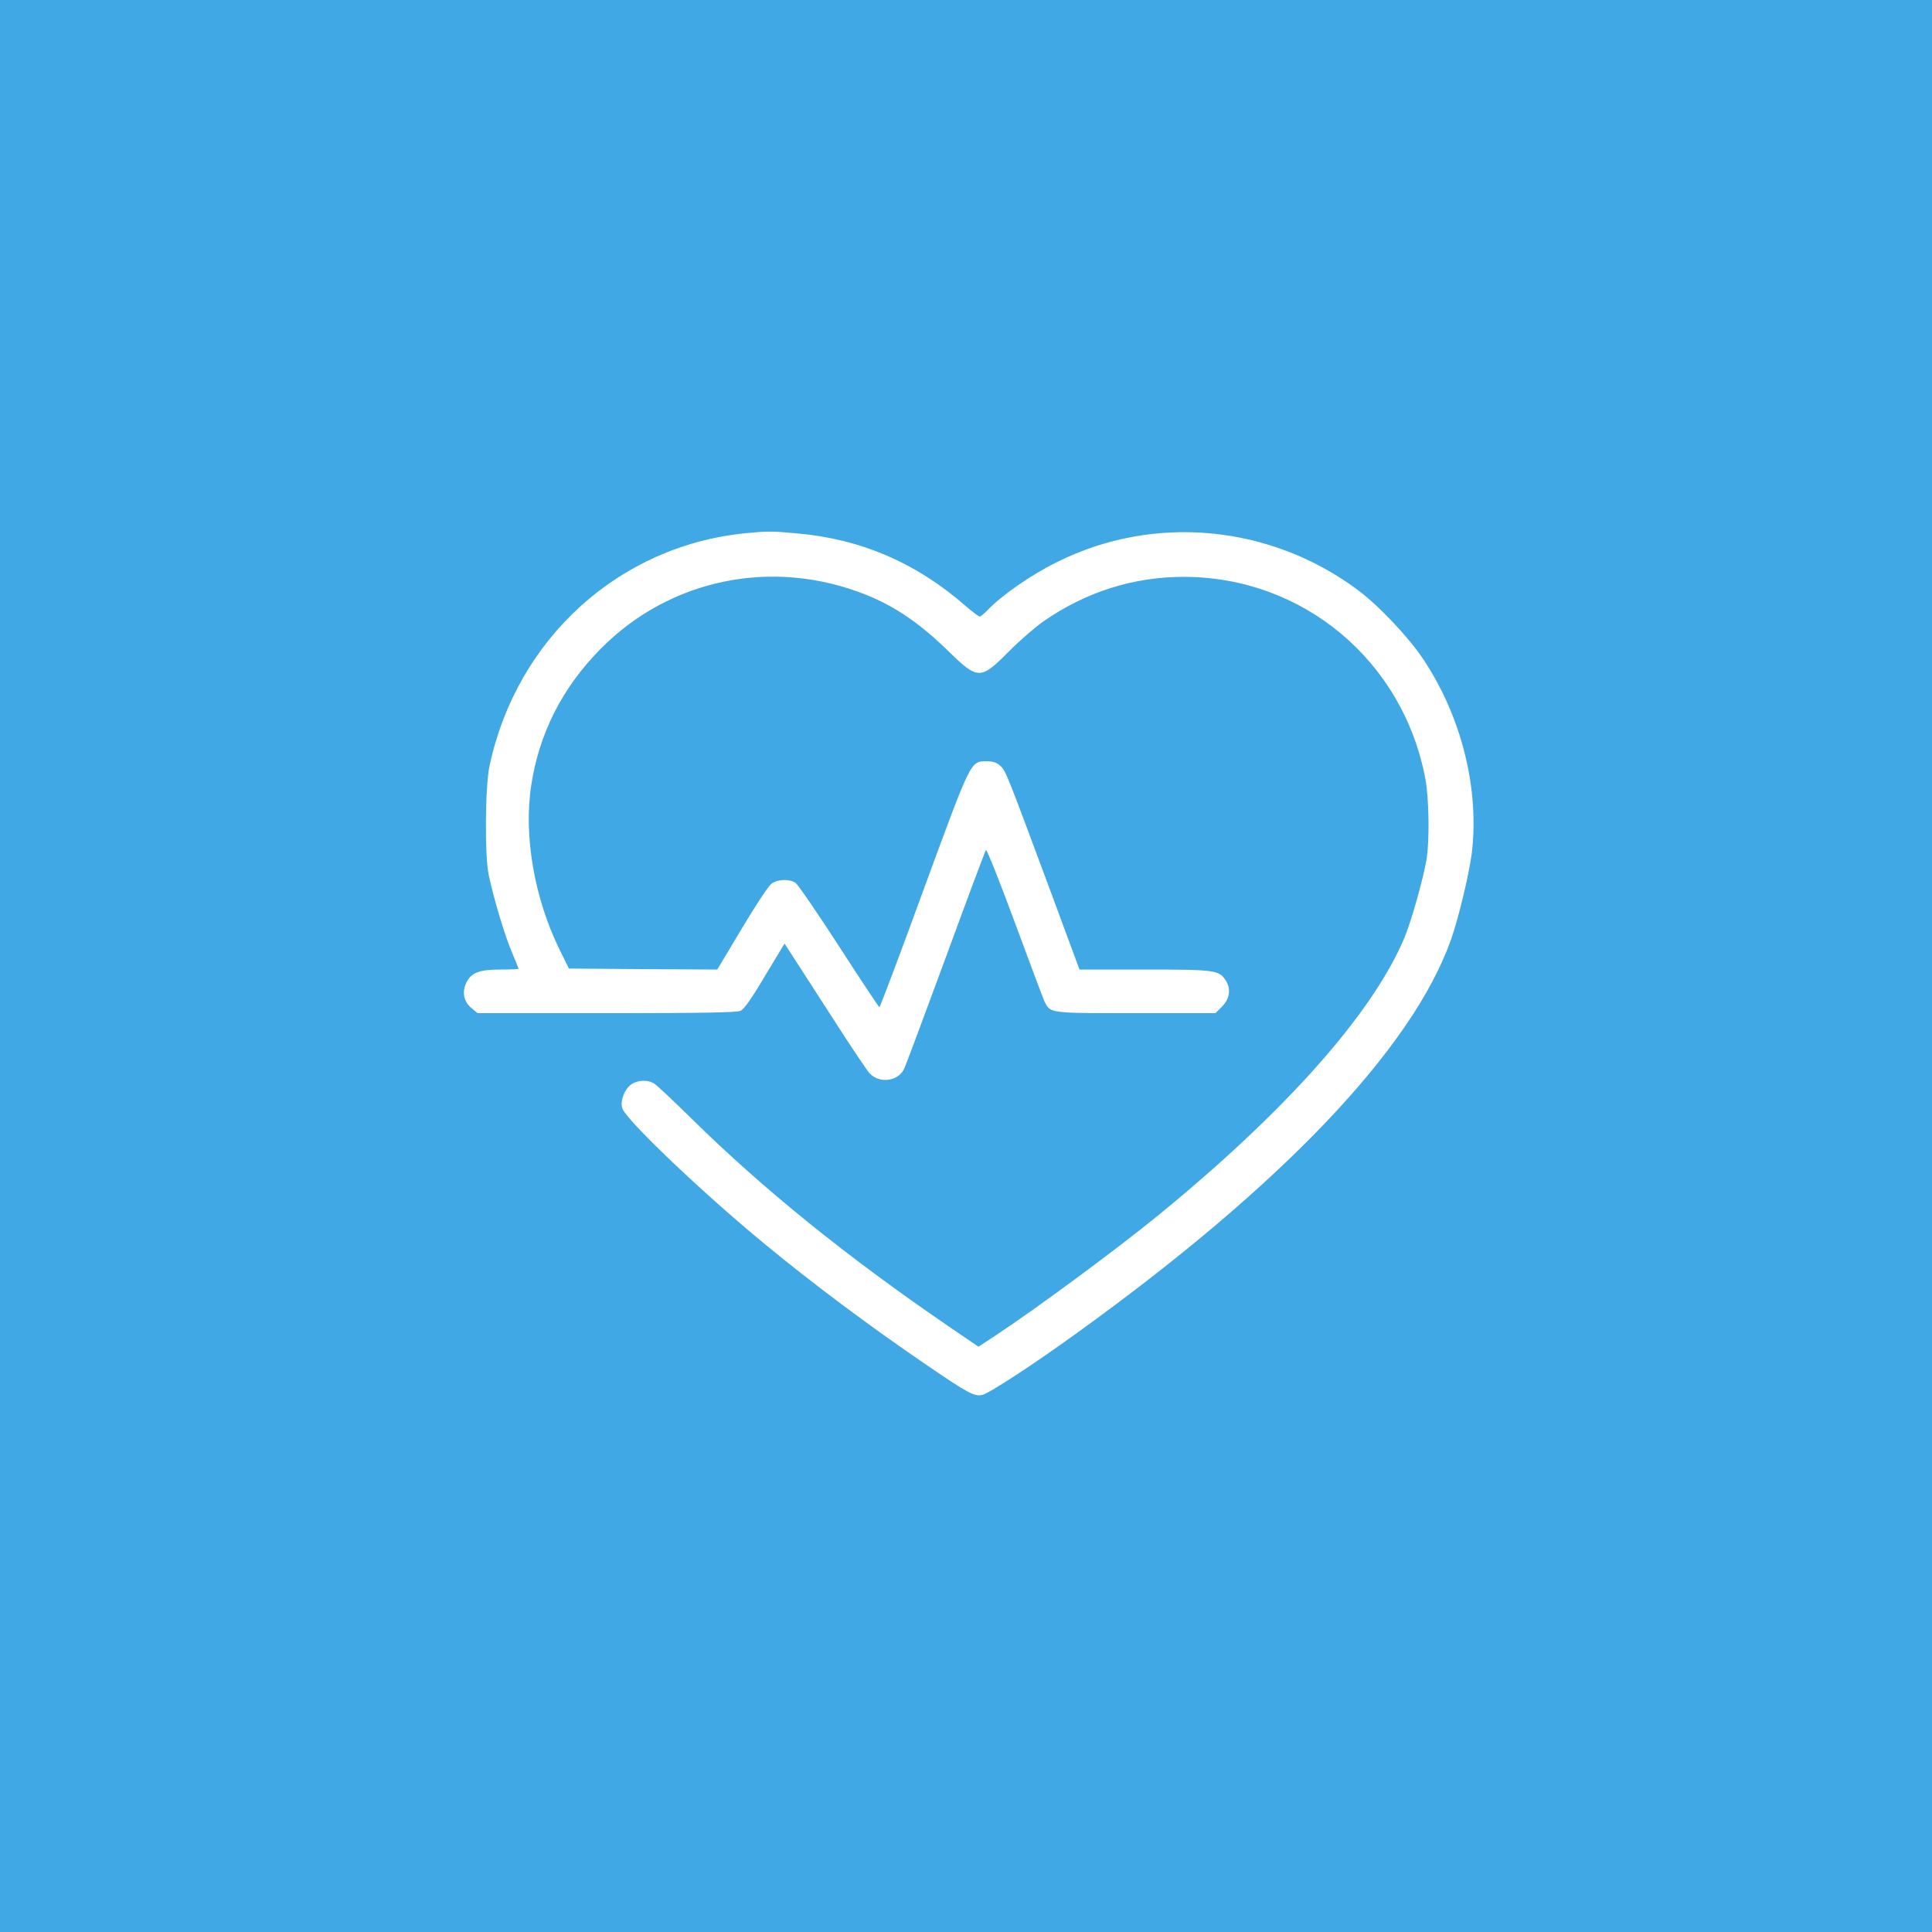
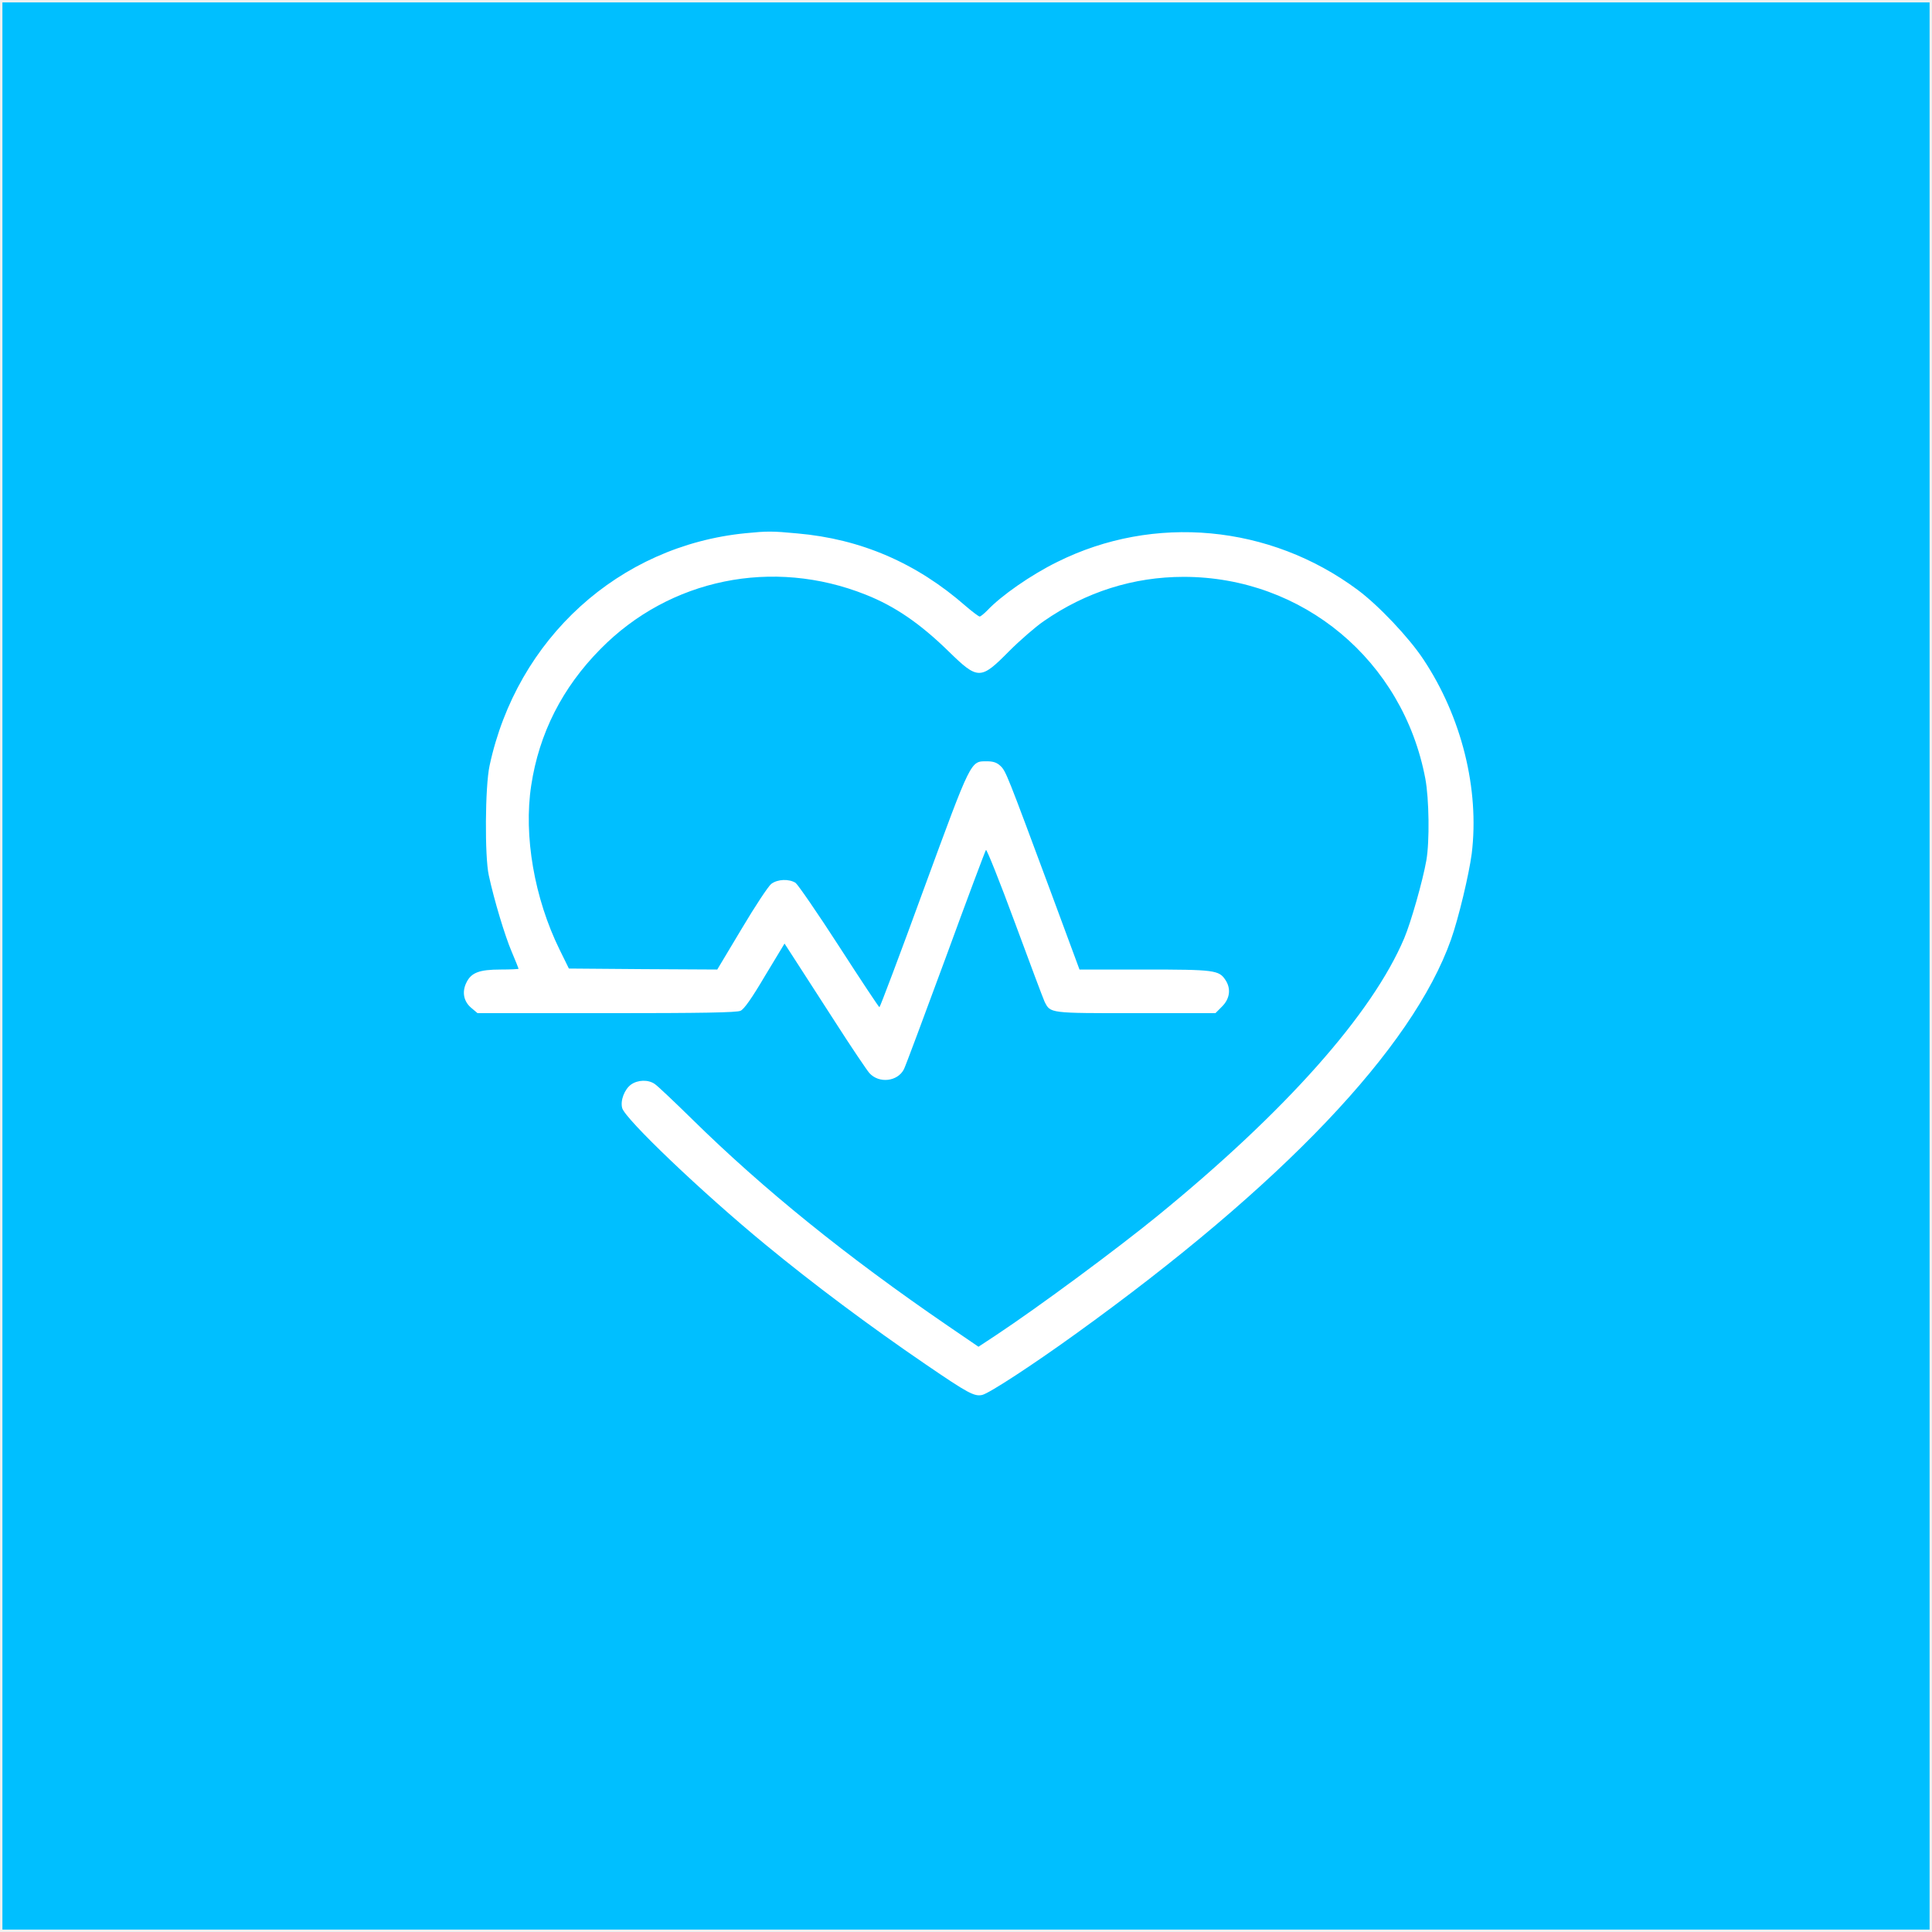
<svg xmlns="http://www.w3.org/2000/svg" width="400" height="400" viewBox="0 0 400 400" fill="none">
-   <rect x="0.5" y="0.5" width="399" height="399" fill="#40A8E4" />
-   <rect x="0.5" y="0.5" width="399" height="399" stroke="#40A8E4" />
+   <rect x="0.5" y="0.5" width="399" height="399" fill="#00BFFF" />
  <path d="M154.342 110.399C128.158 112.986 106.999 132.202 101.361 158.522C100.422 162.833 100.34 177.368 101.198 181.228C102.301 186.36 104.548 193.792 105.936 197.036C106.713 198.884 107.366 200.485 107.366 200.567C107.366 200.649 105.691 200.732 103.649 200.732C99.197 200.732 97.522 201.388 96.541 203.483C95.602 205.412 96.01 207.383 97.603 208.697L98.87 209.765H125.544C145.314 209.765 152.544 209.642 153.32 209.272C154.056 208.944 155.649 206.685 158.386 202.045L162.43 195.353L164.635 198.761C165.861 200.649 169.578 206.398 172.927 211.612C176.236 216.786 179.463 221.549 179.994 222.165C181.996 224.382 185.836 223.931 187.143 221.385C187.469 220.769 191.35 210.34 195.802 198.268C200.214 186.196 203.972 176.178 204.135 175.972C204.299 175.808 206.995 182.542 210.099 190.959C213.204 199.377 215.981 206.767 216.267 207.383C217.493 209.806 217.166 209.765 235.139 209.765H251.642L253.031 208.369C254.624 206.767 254.91 204.714 253.725 202.908C252.377 200.855 251.479 200.732 236.937 200.732H223.498L217.452 184.39C208.506 160.328 208.261 159.63 207.117 158.563C206.382 157.865 205.606 157.618 204.34 157.618C200.908 157.618 201.194 157.043 191.268 184.061C186.367 197.529 182.2 208.533 182.077 208.533C181.955 208.533 178.197 202.867 173.744 195.969C169.292 189.07 165.207 183.158 164.717 182.788C163.369 181.926 161 182.008 159.693 182.994C159.121 183.404 156.343 187.592 153.565 192.273L148.5 200.732L133.141 200.649L117.782 200.526L115.863 196.626C110.634 185.991 108.387 173.057 109.98 162.628C111.614 151.829 116.434 142.344 124.318 134.378C138.656 119.802 160.019 115.449 179.259 123.128C185.264 125.509 190.492 129.081 196.415 134.871C202.461 140.784 203.033 140.784 208.833 134.912C211.121 132.613 214.388 129.779 216.063 128.63C224.805 122.553 234.649 119.432 245.065 119.432C269.738 119.432 290.489 136.76 295.104 161.232C295.881 165.42 296.003 174.207 295.309 178.148C294.573 182.337 292.122 190.959 290.734 194.244C284.116 209.888 266.184 230.09 239.714 251.687C231.259 258.585 215.124 270.534 206.137 276.488L202.583 278.828L196.211 274.476C175.215 260.105 158.1 246.267 143.313 231.732C139.595 228.078 136.123 224.793 135.551 224.423C134.203 223.479 132.038 223.561 130.65 224.546C129.302 225.532 128.403 227.831 128.811 229.392C129.342 231.609 145.437 246.965 158.426 257.641C168.23 265.73 180.035 274.558 191.718 282.523C200.377 288.436 201.725 289.175 203.359 288.806C204.789 288.477 213.735 282.647 222.721 276.159C265.449 245.405 292.449 217.032 300.415 194.531C302.008 190.015 304.132 181.064 304.704 176.752C306.338 163.408 302.62 148.421 294.696 136.513C291.714 131.997 285.383 125.304 281.053 122.101C262.916 108.633 238.897 106.375 218.882 116.353C213.449 119.022 207.281 123.333 204.421 126.371C203.727 127.069 203.033 127.644 202.828 127.644C202.624 127.644 201.317 126.659 199.928 125.468C189.757 116.558 178.238 111.59 165.085 110.44C159.815 109.947 158.917 109.947 154.342 110.399Z" fill="white" />
</svg>
